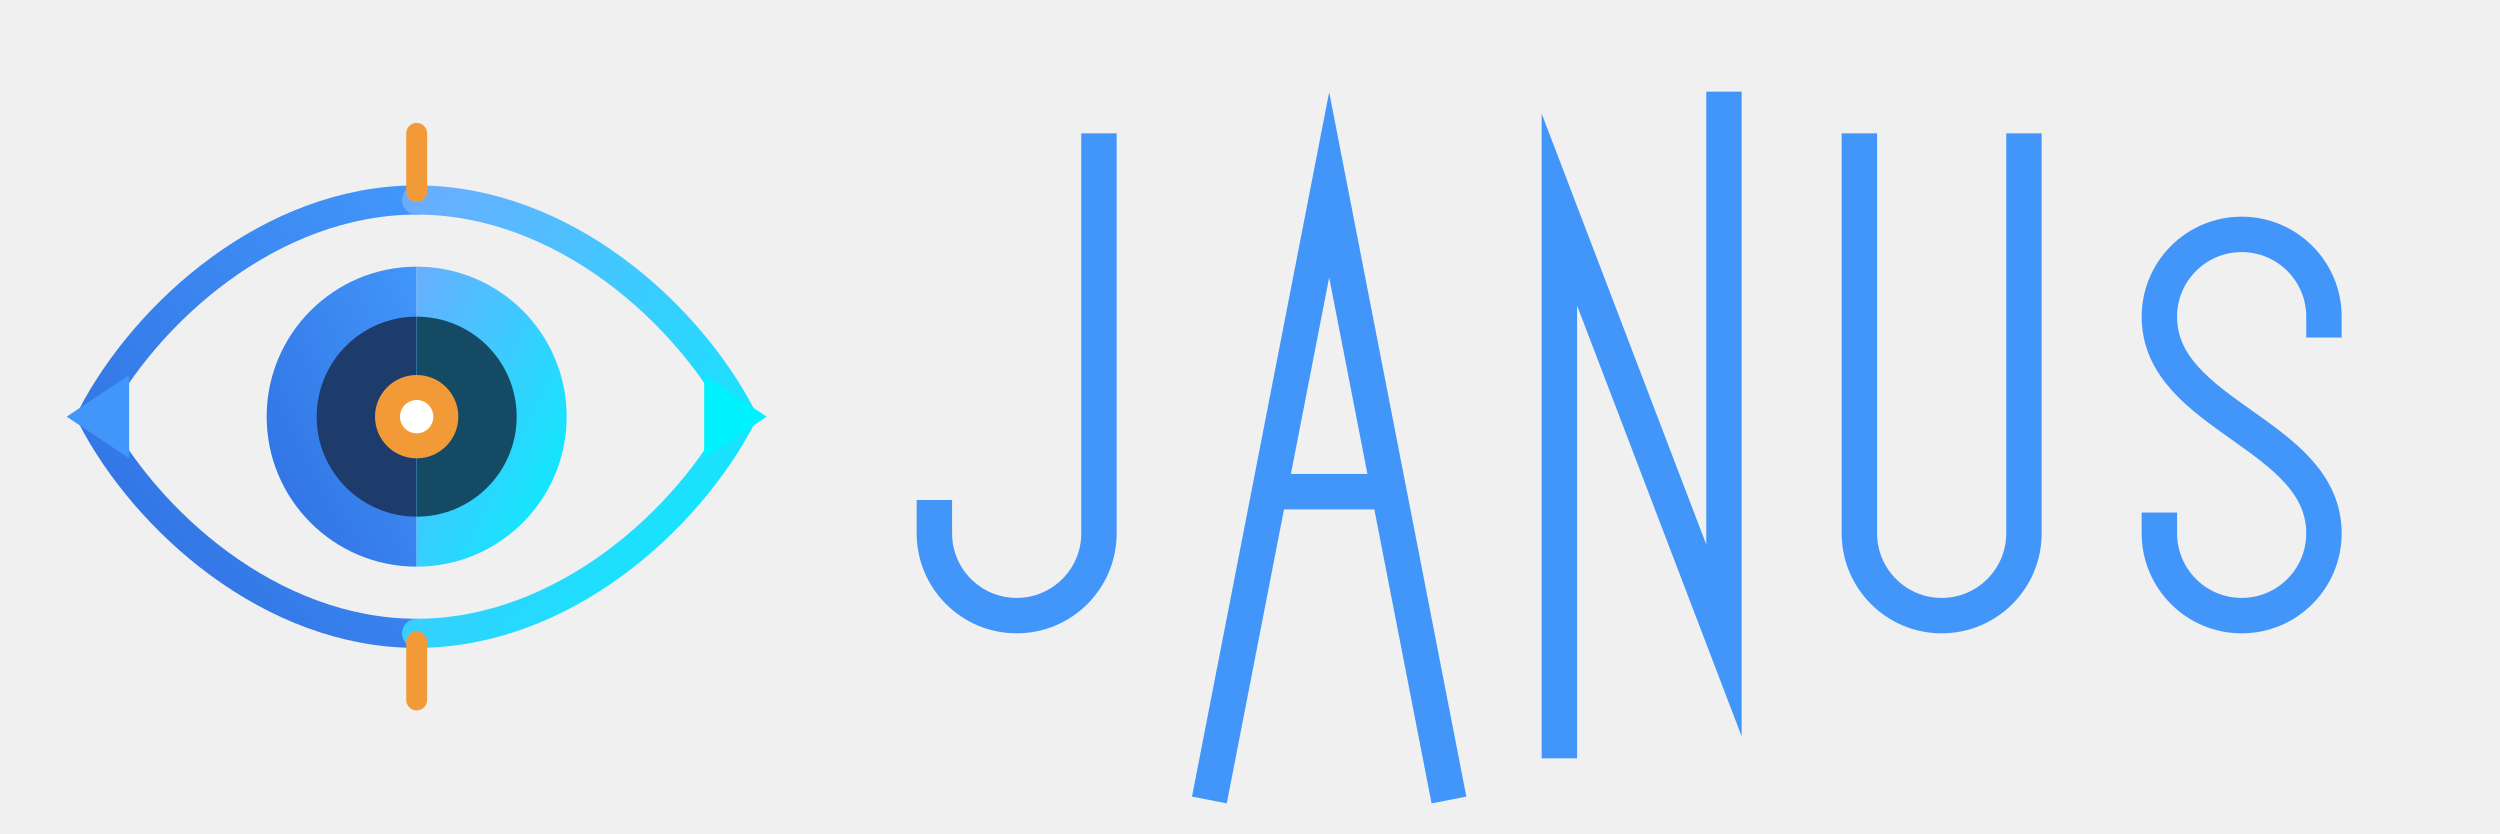
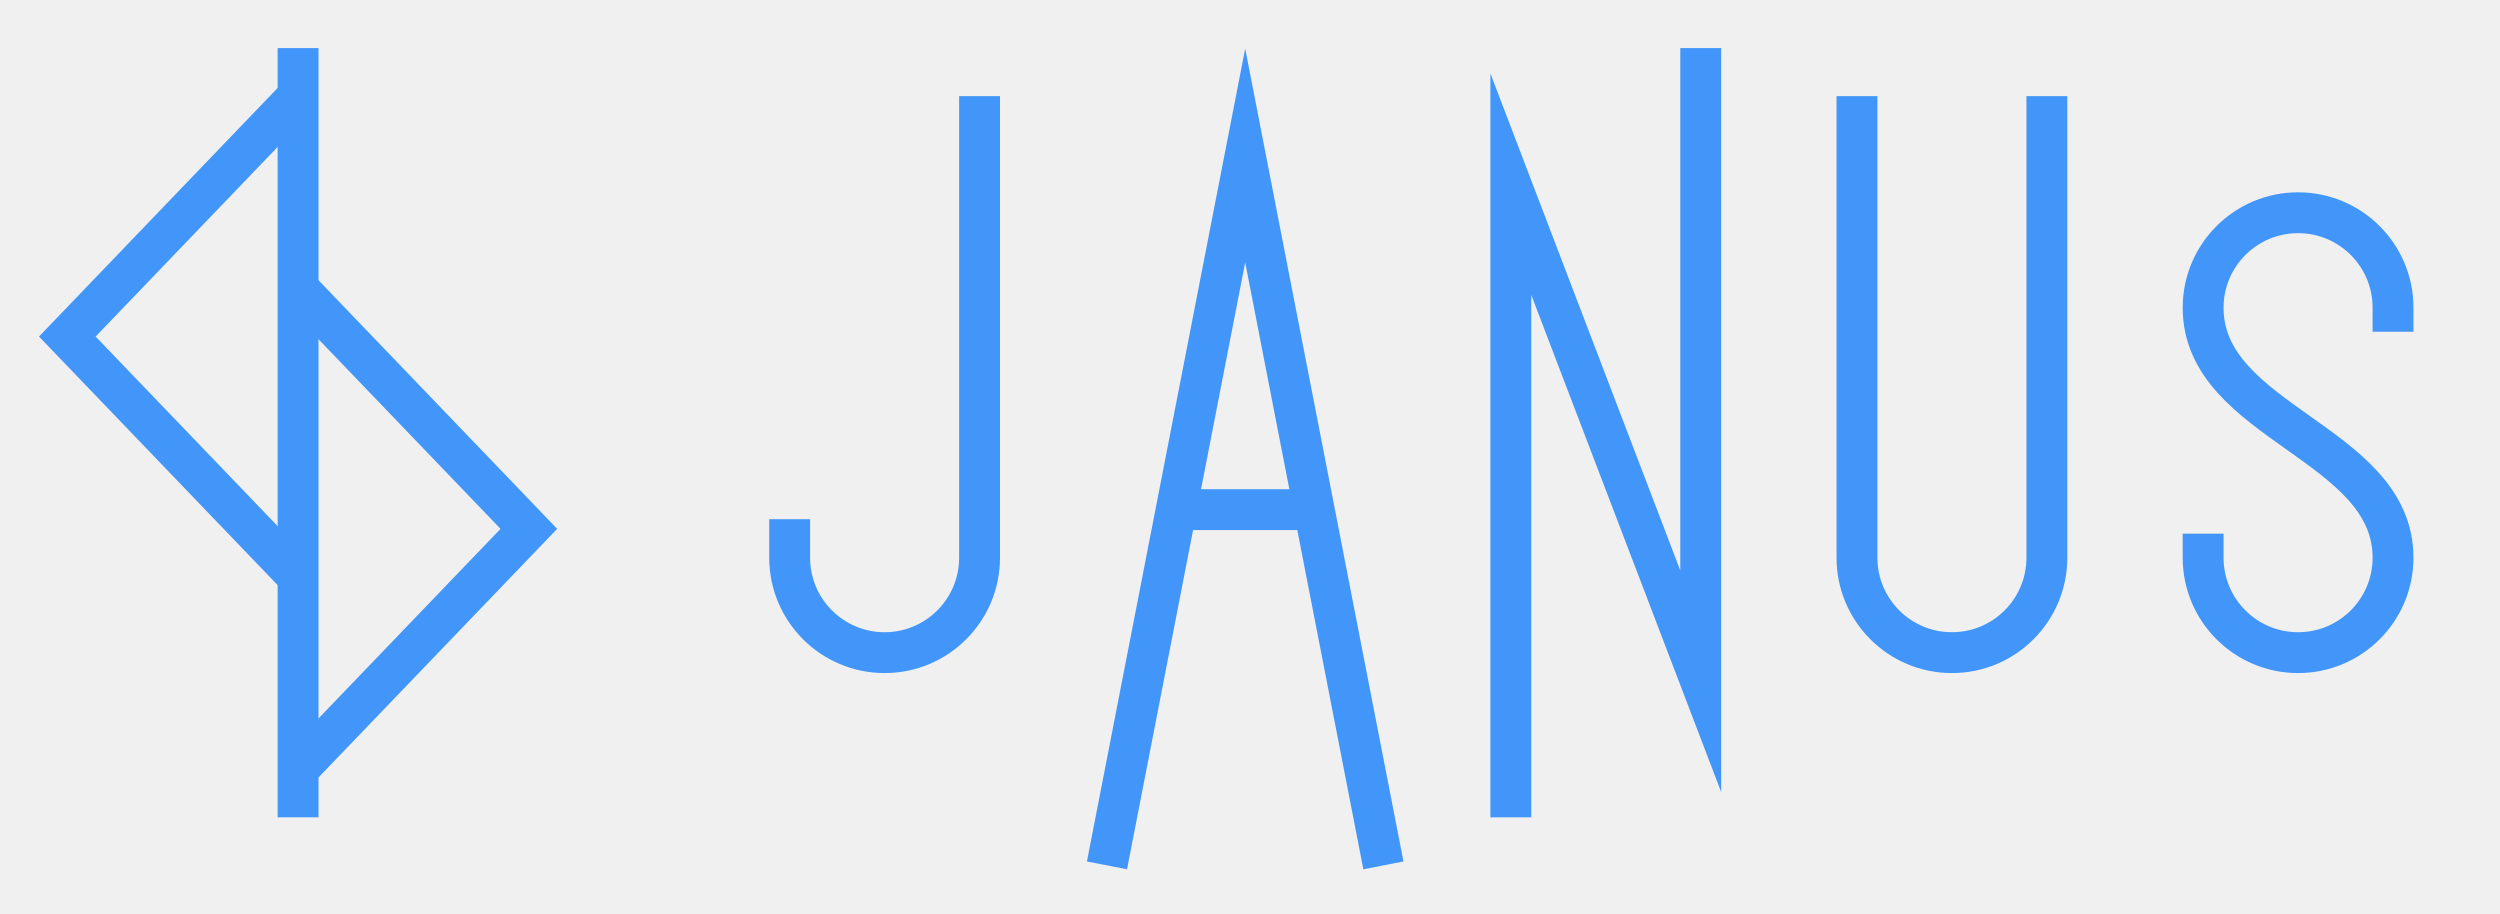
- <svg xmlns="http://www.w3.org/2000/svg" viewBox="0 0 600 200" width="600" height="200">
-   <g transform="translate(0, 0)">
-     <g id="simbolo">
-       <defs>
-         <linearGradient id="h-s-pass" x1="100%" y1="0%" x2="0%" y2="100%">
-           <stop offset="0%" stop-color="#4296FA" />
-           <stop offset="100%" stop-color="#2F6FE0" />
-         </linearGradient>
-         <linearGradient id="h-s-fut" x1="0%" y1="0%" x2="100%" y2="100%">
-           <stop offset="0%" stop-color="#6AADFF" />
-           <stop offset="100%" stop-color="#00F2FE" />
-         </linearGradient>
-       </defs>
-       <path d="M 100, 48 C 65, 48 35, 75 22, 100 C 35, 125 65, 152 100, 152" fill="none" stroke="url(#h-s-pass)" stroke-width="7" stroke-linecap="round" />
-       <path d="M 100, 48 C 135, 48 165, 75 178, 100 C 165, 125 135, 152 100, 152" fill="none" stroke="url(#h-s-fut)" stroke-width="7" stroke-linecap="round" />
-       <path d="M 100, 64 A 36,36 0 0,0 100, 136 Z" fill="url(#h-s-pass)" />
-       <path d="M 100, 76 A 24,24 0 0,0 100, 124 Z" fill="#1D3B6B" />
-       <path d="M 100, 64 A 36,36 0 0,1 100, 136 Z" fill="url(#h-s-fut)" />
-       <path d="M 100, 76 A 24,24 0 0,1 100, 124 Z" fill="#144A63" />
-       <line x1="100" y1="32" x2="100" y2="46" stroke="#F29A38" stroke-width="5" stroke-linecap="round" />
-       <line x1="100" y1="154" x2="100" y2="168" stroke="#F29A38" stroke-width="5" stroke-linecap="round" />
-       <path d="M 16, 100 L 31, 90 L 31, 110 Z" fill="#4296FA" />
-       <path d="M 184, 100 L 169, 90 L 169, 110 Z" fill="#00F2FE" />
-       <circle cx="100" cy="100" r="10" fill="#F29A38" />
-       <circle cx="100" cy="100" r="4" fill="#FFFFFF" />
+ <svg xmlns="http://www.w3.org/2000/svg" viewBox="-160 -40 520 190" width="520" height="190">
+   <g transform="translate(-148,0)">
+     <g id="simbolo" fill="none" stroke="#4296FA" stroke-width="8.5" stroke-linecap="butt" stroke-linejoin="miter" stroke-miterlimit="12">
+       <path d="M50,-20 L2,30 L50,80" />
+       <path d="M50,20 L98,70 L50,120" />
+       <path d="M50,-30 L50,130" />
    </g>
  </g>
-   <g transform="translate(220, 52) scale(1.0)">
-     <g id="nome">
-       <g fill="none" stroke="#4296FA" stroke-width="8.5" stroke-linejoin="miter" stroke-miterlimit="12">
-         <path transform="translate(0,0)" d="M43.75,-20 L43.75,76.0 A19.75,19.75 0 0 1 4.25,76.0 L4.25,68.0" />
-         <path transform="translate(72,0)" d="M-1.75,140 L27.0,-7.65 L55.75,140 M10.8,66.0 L43.2,66.0" />
-         <path transform="translate(150,0)" d="M4.25,130 L4.25,-1.7 L43.75,101.7 L43.75,-30" />
-         <path transform="translate(222,0)" d="M4.25,-20 L4.25,76.0 A19.75,19.75 0 0 0 43.75,76.0 L43.75,-20" />
-         <path transform="translate(294,0)" d="M43.75,29.0 L43.75,24.0 A19.75,19.75 0 0 0 4.25,24.0 C4.25,48.0 43.75,52.0 43.75,76.0 A19.75,19.75 0 0 1 4.25,76.0 L4.25,71.0" />
-       </g>
-     </g>
+   <g id="nome" fill="none" stroke="#4296FA" stroke-width="8.5" stroke-linecap="butt" stroke-linejoin="miter" stroke-miterlimit="12">
+     <path d="M43.75,-20 L43.75,76.0 A19.75,19.75 0 0 1 4.25,76.0 L4.25,68.0" />
+     <path transform="translate(72,0)" d="M-1.75,140 L27.0,-7.65 L55.75,140 M10.8,66.0 L43.2,66.0" />
+     <path transform="translate(150,0)" d="M4.25,130 L4.25,-1.7 L43.75,101.7 L43.75,-30" />
+     <path transform="translate(222,0)" d="M4.25,-20 L4.25,76.0 A19.75,19.75 0 0 0 43.75,76.0 L43.75,-20" />
+     <path transform="translate(294,0)" d="M43.75,29.0 L43.75,24.0 A19.75,19.75 0 0 0 4.25,24.0 C4.25,48.0 43.75,52.0 43.75,76.0 A19.75,19.75 0 0 1 4.25,76.0 L4.25,71.0" />
  </g>
</svg>
